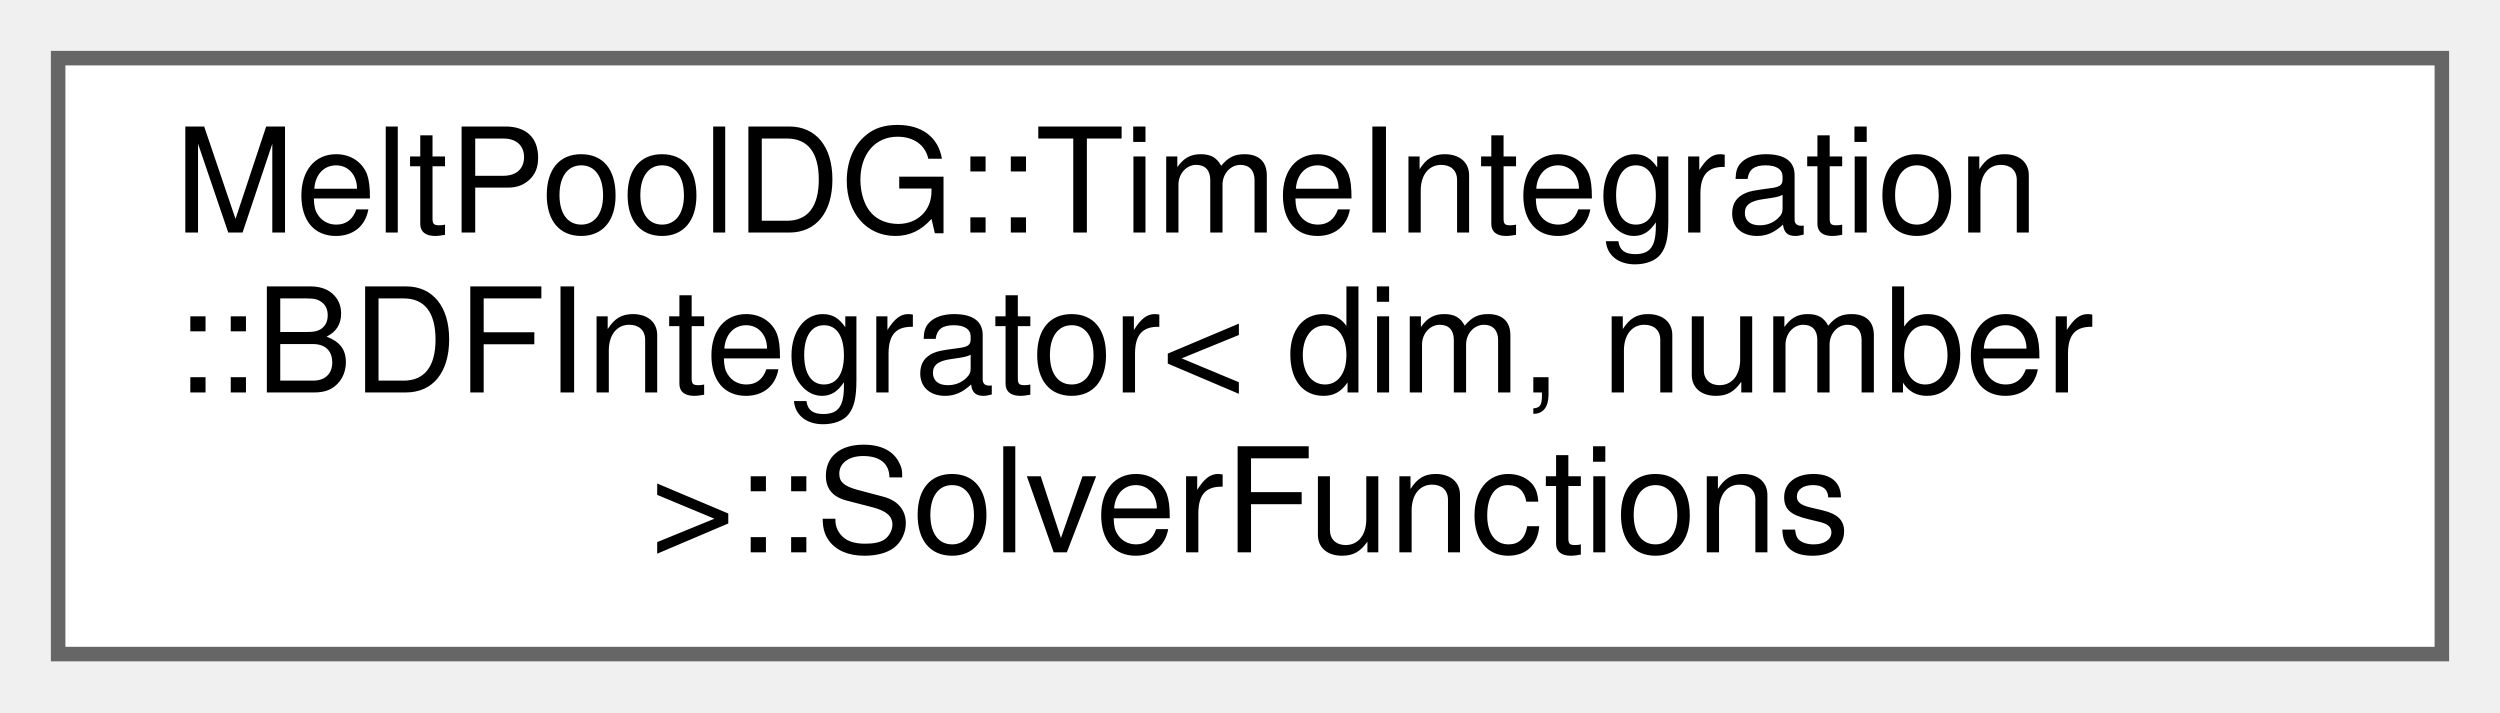
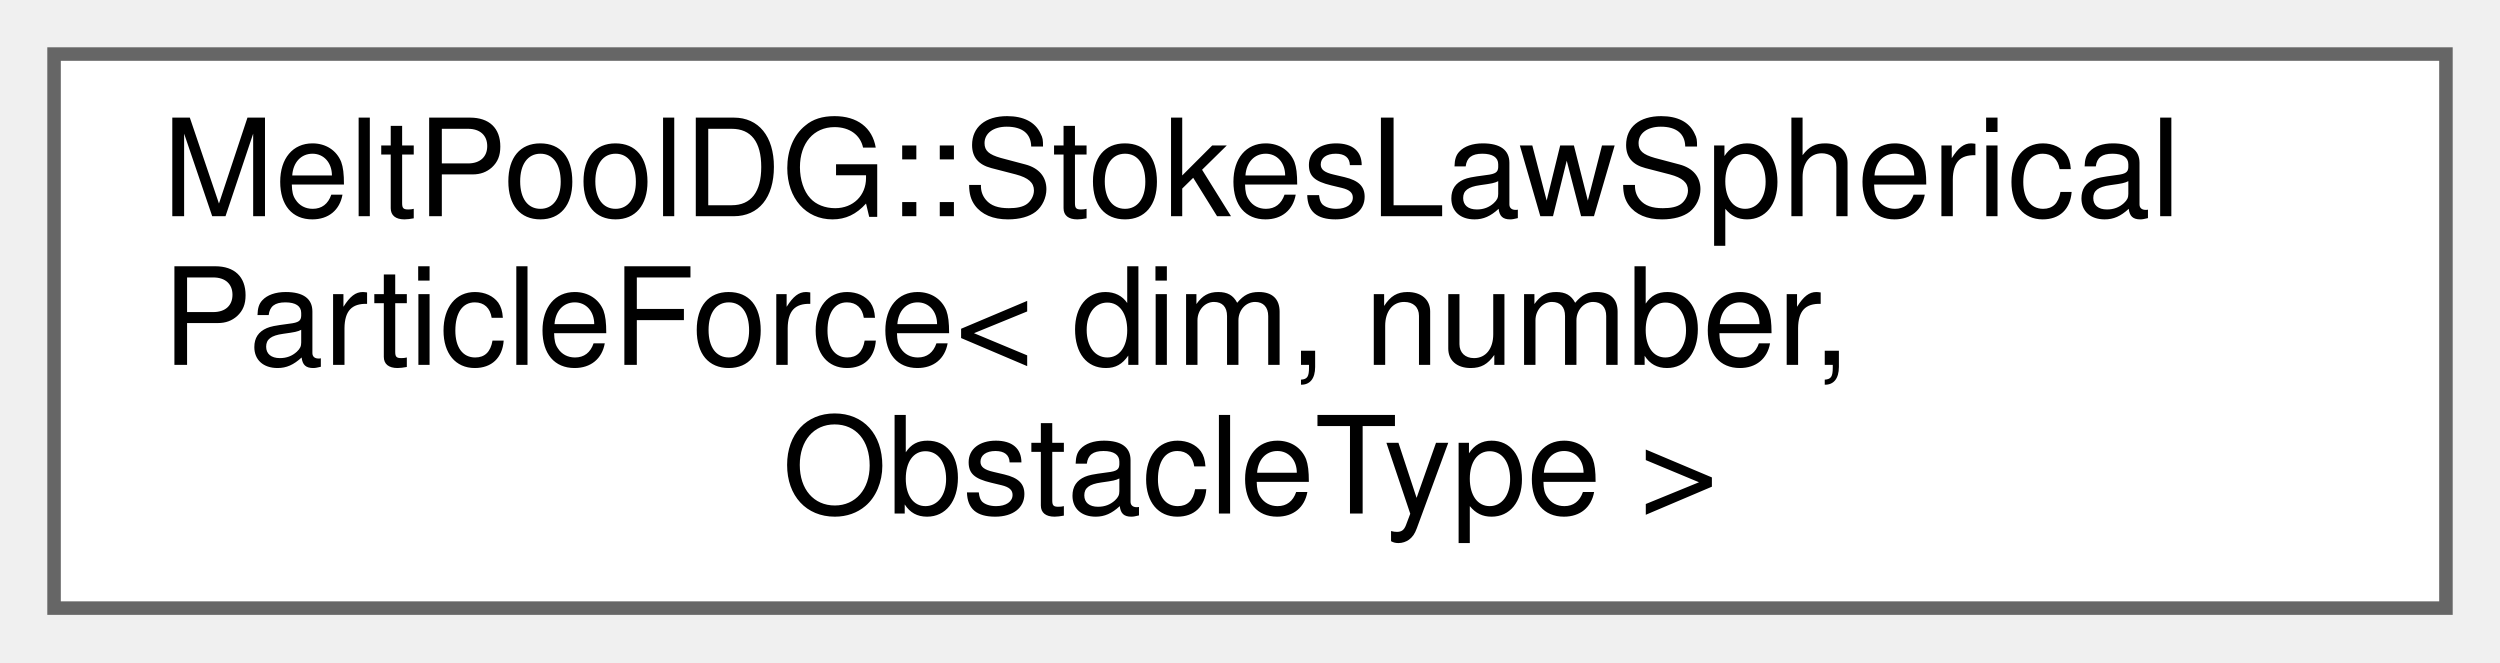
- <svg xmlns="http://www.w3.org/2000/svg" xmlns:xlink="http://www.w3.org/1999/xlink" width="172pt" height="49pt" viewBox="0.00 0.00 172.00 49.00">
+ <svg xmlns="http://www.w3.org/2000/svg" xmlns:xlink="http://www.w3.org/1999/xlink" width="185pt" height="49pt" viewBox="0.00 0.00 185.00 49.00">
  <g id="graph0" class="graph" transform="scale(1 1) rotate(0) translate(4 45)">
    <g id="Node000000" class="node">
      <g id="a_Node000000">
-         <a xlink:href="structMeltPoolDG_1_1TimeIntegration_1_1BDFIntegrator_1_1SolverFunctions.html" target="_top" xlink:title=" ">
-           <polygon fill="white" stroke="#666666" points="164,-41 0,-41 0,0 164,0 164,-41" />
-           <text text-anchor="start" x="8" y="-29" font-family="Helvetica,sans-Serif" font-size="10.00">MeltPoolDG::TimeIntegration</text>
-           <text text-anchor="start" x="8" y="-18" font-family="Helvetica,sans-Serif" font-size="10.00">::BDFIntegrator&lt; dim, number</text>
-           <text text-anchor="middle" x="82" y="-7" font-family="Helvetica,sans-Serif" font-size="10.00"> &gt;::SolverFunctions</text>
+         <a xlink:href="structMeltPoolDG_1_1StokesLawSphericalParticleForce.html" target="_top" xlink:title=" ">
+           <polygon fill="white" stroke="#666666" points="177,-41 0,-41 0,0 177,0 177,-41" />
+           <text text-anchor="start" x="8" y="-29" font-family="Helvetica,sans-Serif" font-size="10.00">MeltPoolDG::StokesLawSpherical</text>
+           <text text-anchor="start" x="8" y="-18" font-family="Helvetica,sans-Serif" font-size="10.00">ParticleForce&lt; dim, number,</text>
+           <text text-anchor="middle" x="88.5" y="-7" font-family="Helvetica,sans-Serif" font-size="10.00"> ObstacleType &gt;</text>
        </a>
      </g>
    </g>
  </g>
</svg>
